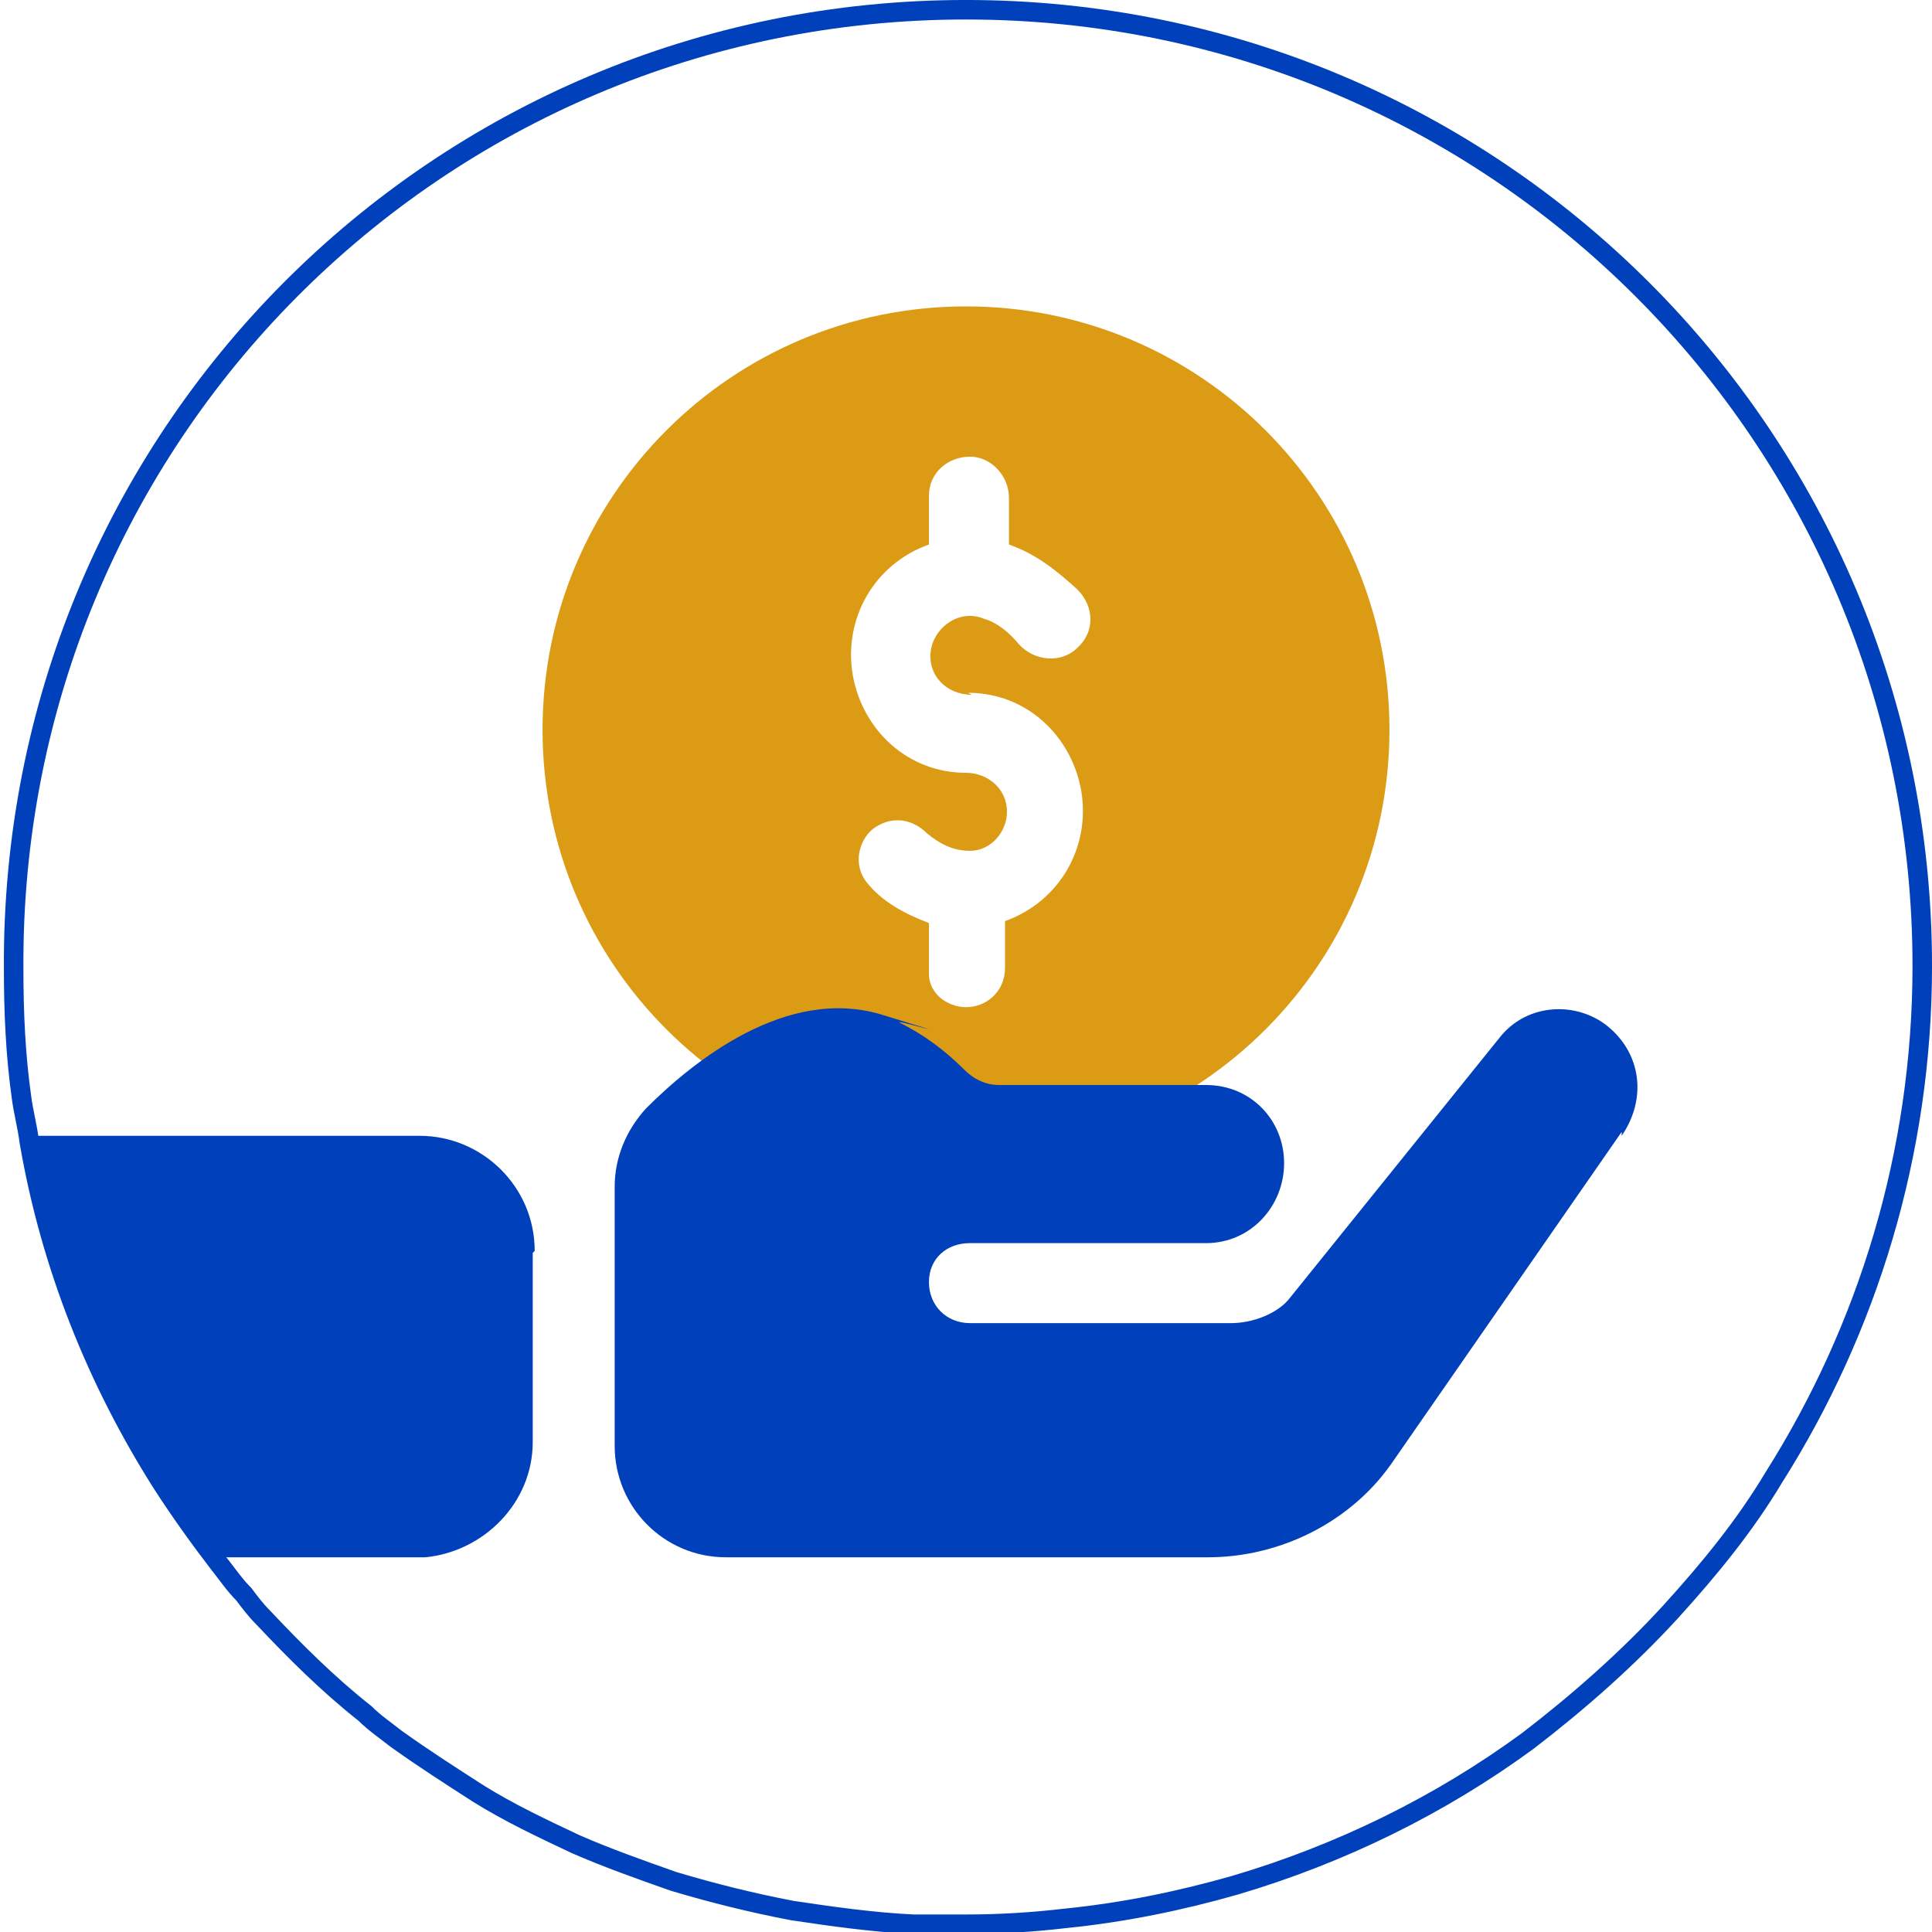
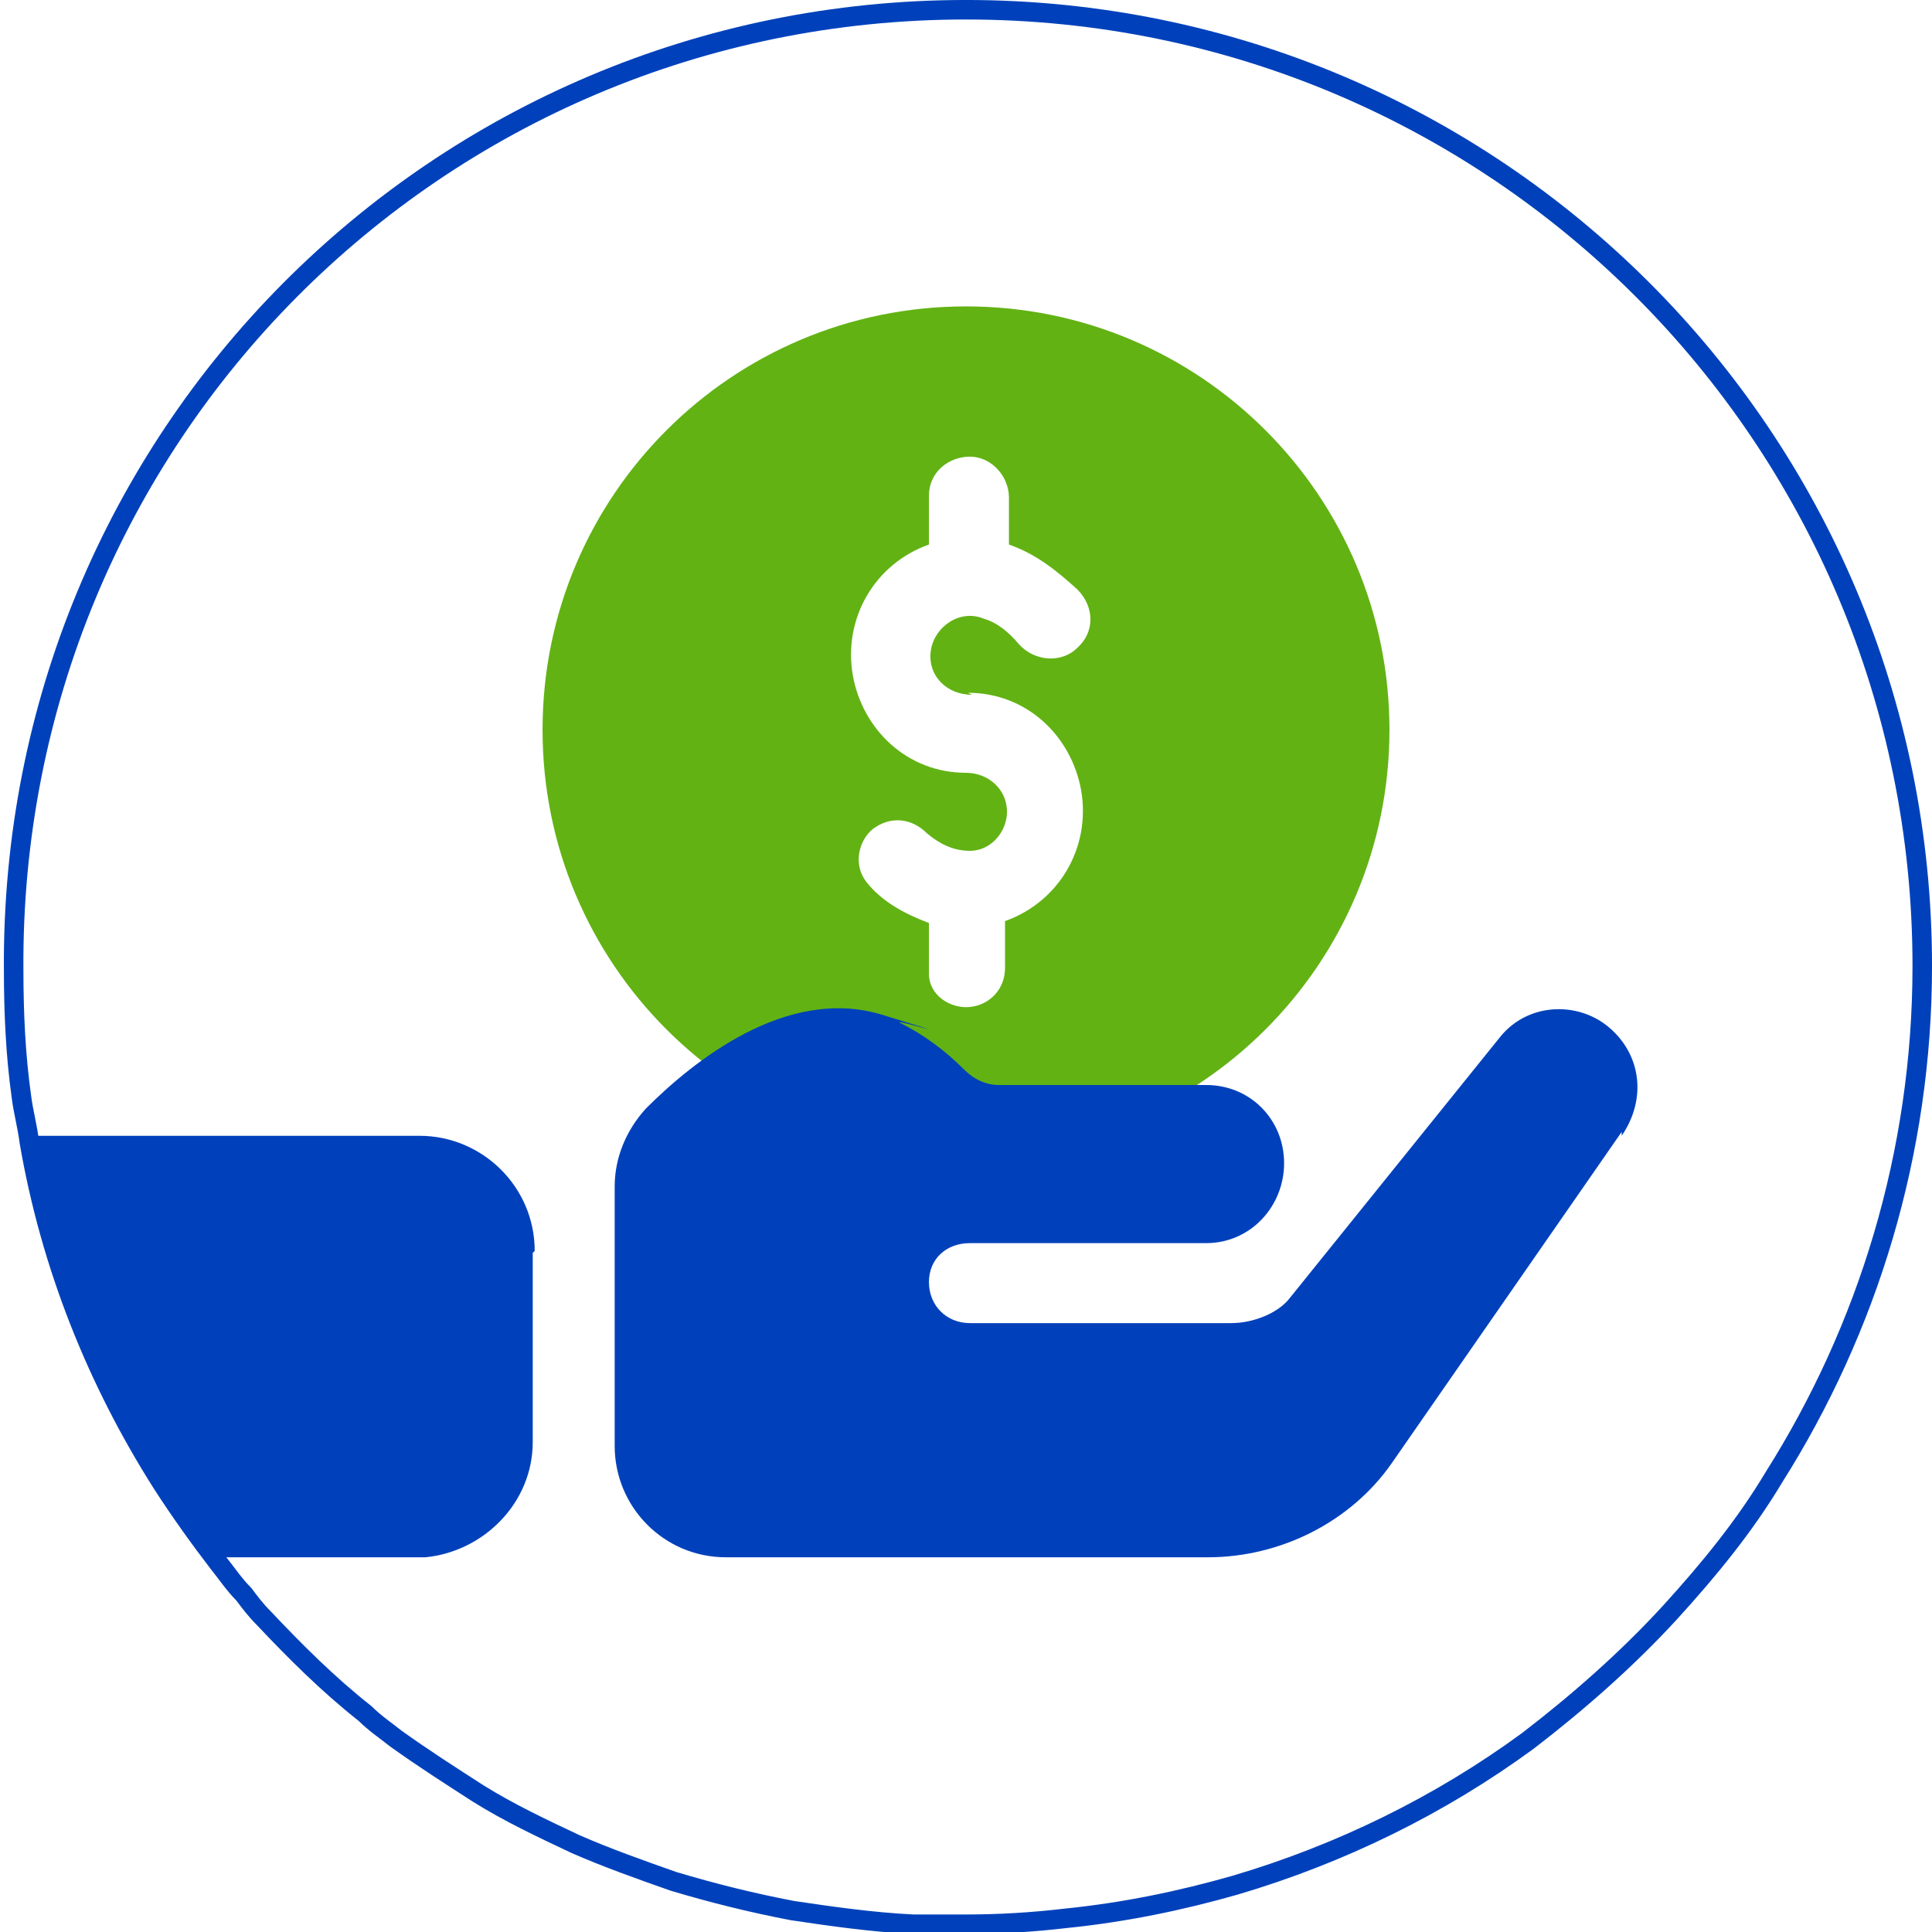
<svg xmlns="http://www.w3.org/2000/svg" width="100px" height="100px" viewBox="0 0 100 100" version="1.1">
  <g id="surface1">
    <path style="fill:none;stroke-width:1;stroke-linecap:butt;stroke-linejoin:miter;stroke:rgb(0%,25.49%,73.333%);stroke-opacity:1;stroke-miterlimit:10;" d="M 98.501 49.5 C 98.501 59.098 95.701 68.101 90.898 75.7 C 89.402 78.198 87.6 80.399 85.6 82.599 C 83.4 85.001 80.902 87.201 78.299 89.201 C 73.801 92.499 68.701 95.001 63.298 96.598 C 60.498 97.399 57.602 97.998 54.601 98.3 C 52.899 98.501 51.202 98.602 49.5 98.602 C 47.798 98.602 47.702 98.602 46.801 98.602 C 44.701 98.501 42.601 98.199 40.602 97.902 C 38.502 97.5 36.499 97.001 34.499 96.401 C 32.801 95.802 31.1 95.199 29.499 94.499 C 27.801 93.698 26.1 92.901 24.499 91.9 C 23.099 90.999 21.699 90.102 20.299 89.1 C 19.8 88.702 19.201 88.299 18.702 87.801 C 16.799 86.3 15.101 84.599 13.5 82.901 C 13.098 82.499 12.8 82.1 12.499 81.698 C 12 81.199 11.602 80.6 11.199 80.101 C 10.202 78.802 9.2 77.402 8.299 76.002 C 5 70.8 2.599 64.899 1.5 58.499 C 1.4 57.698 1.199 56.998 1.098 56.202 C 0.801 54.098 0.7 51.902 0.7 49.701 C 0.499 22.399 22.399 0.499 49.5 0.499 C 76.601 0.499 98.501 22.399 98.501 49.5 Z M 98.501 49.5 " transform="matrix(1.010101,0,0,1.010101,0,0)" />
-     <path style=" stroke:none;fill-rule:nonzero;fill:rgb(86.275%,60.784%,8.235%);fill-opacity:1;" d="M 50 15.859 C 37.879 15.859 28.082 25.656 28.082 37.777 C 28.082 49.898 37.879 59.695 50 59.695 C 62.121 59.695 71.918 49.898 71.918 37.777 C 71.918 25.656 62.121 15.859 50 15.859 Z M 50.102 35.859 C 53.133 35.859 55.453 38.082 55.961 40.91 C 56.465 43.84 54.848 46.668 52.02 47.676 L 52.02 50.102 C 52.02 51.211 51.211 52.02 50.203 52.121 C 49.191 52.223 48.082 51.516 48.082 50.402 L 48.082 47.777 C 46.77 47.273 45.656 46.668 44.848 45.656 C 44.141 44.746 44.445 43.535 45.152 42.93 C 46.062 42.223 47.172 42.324 47.98 43.133 C 48.586 43.637 49.293 44.039 50.203 44.039 C 51.312 44.039 52.121 43.031 52.121 42.02 C 52.121 40.809 51.109 40 50 40 C 46.969 40 44.645 37.777 44.141 34.949 C 43.637 32.02 45.254 29.191 48.082 28.184 L 48.082 25.656 C 48.082 24.445 49.09 23.637 50.203 23.637 C 51.312 23.637 52.223 24.645 52.223 25.758 L 52.223 28.184 C 53.637 28.688 54.645 29.496 55.758 30.504 C 56.668 31.414 56.668 32.727 55.758 33.535 C 54.949 34.344 53.535 34.242 52.727 33.332 C 52.223 32.727 51.617 32.223 50.91 32.02 C 49.695 31.516 48.383 32.426 48.184 33.637 C 47.98 34.949 48.988 35.961 50.305 35.961 Z M 50.102 35.859 " />
+     <path style=" stroke:none;fill-rule:nonzero;fill:rgb(38.431%,69.804%,7.843%);fill-opacity:1;" d="M 50 15.859 C 37.879 15.859 28.082 25.656 28.082 37.777 C 28.082 49.898 37.879 59.695 50 59.695 C 62.121 59.695 71.918 49.898 71.918 37.777 C 71.918 25.656 62.121 15.859 50 15.859 Z M 50.102 35.859 C 53.133 35.859 55.453 38.082 55.961 40.91 C 56.465 43.84 54.848 46.668 52.02 47.676 L 52.02 50.102 C 52.02 51.211 51.211 52.02 50.203 52.121 C 49.191 52.223 48.082 51.516 48.082 50.402 L 48.082 47.777 C 46.77 47.273 45.656 46.668 44.848 45.656 C 44.141 44.746 44.445 43.535 45.152 42.93 C 46.062 42.223 47.172 42.324 47.98 43.133 C 48.586 43.637 49.293 44.039 50.203 44.039 C 51.312 44.039 52.121 43.031 52.121 42.02 C 52.121 40.809 51.109 40 50 40 C 46.969 40 44.645 37.777 44.141 34.949 C 43.637 32.02 45.254 29.191 48.082 28.184 L 48.082 25.656 C 48.082 24.445 49.09 23.637 50.203 23.637 C 51.312 23.637 52.223 24.645 52.223 25.758 L 52.223 28.184 C 53.637 28.688 54.645 29.496 55.758 30.504 C 56.668 31.414 56.668 32.727 55.758 33.535 C 54.949 34.344 53.535 34.242 52.727 33.332 C 52.223 32.727 51.617 32.223 50.91 32.02 C 49.695 31.516 48.383 32.426 48.184 33.637 C 47.98 34.949 48.988 35.961 50.305 35.961 Z M 50.102 35.859 " />
    <path style=" stroke:none;fill-rule:nonzero;fill:rgb(0%,25.49%,73.333%);fill-opacity:1;" d="M 83.938 58.586 L 72.02 75.758 C 69.898 78.789 66.262 80.605 62.523 80.605 L 37.574 80.605 C 34.344 80.605 31.816 77.98 31.816 74.848 L 31.816 61.414 C 31.816 59.898 32.426 58.484 33.434 57.375 C 35.859 54.949 40.707 51.012 45.656 52.523 C 50.605 54.039 46.262 52.727 46.566 52.93 C 47.777 53.535 48.891 54.344 49.898 55.355 C 50.402 55.859 51.012 56.16 51.719 56.16 L 62.426 56.16 C 64.746 56.16 66.465 57.98 66.465 60.203 C 66.465 62.426 64.746 64.344 62.426 64.344 L 50.203 64.344 C 48.988 64.344 48.082 65.152 48.082 66.363 C 48.082 67.574 48.988 68.484 50.203 68.484 L 63.738 68.484 C 64.848 68.484 66.16 67.98 66.77 67.172 L 77.676 53.637 C 79.09 51.918 81.617 51.816 83.23 53.133 C 84.949 54.547 85.254 56.867 83.938 58.789 Z M 83.938 58.586 " />
    <path style=" stroke:none;fill-rule:nonzero;fill:rgb(0%,25.49%,73.333%);fill-opacity:1;" d="M 27.574 64.848 L 27.574 74.645 C 27.574 77.777 25.051 80.305 22.02 80.605 C 21.312 80.605 20.605 80.605 20 80.605 C 19.191 80.605 18.383 80.605 17.574 80.605 L 11.109 80.605 C 10.102 79.293 9.09 77.879 8.184 76.465 C 4.848 71.211 2.426 65.254 1.312 58.789 L 20 58.789 C 20 58.789 21.719 58.789 21.719 58.789 C 24.949 58.789 27.676 61.414 27.676 64.746 Z M 27.574 64.848 " />
  </g>
</svg>
